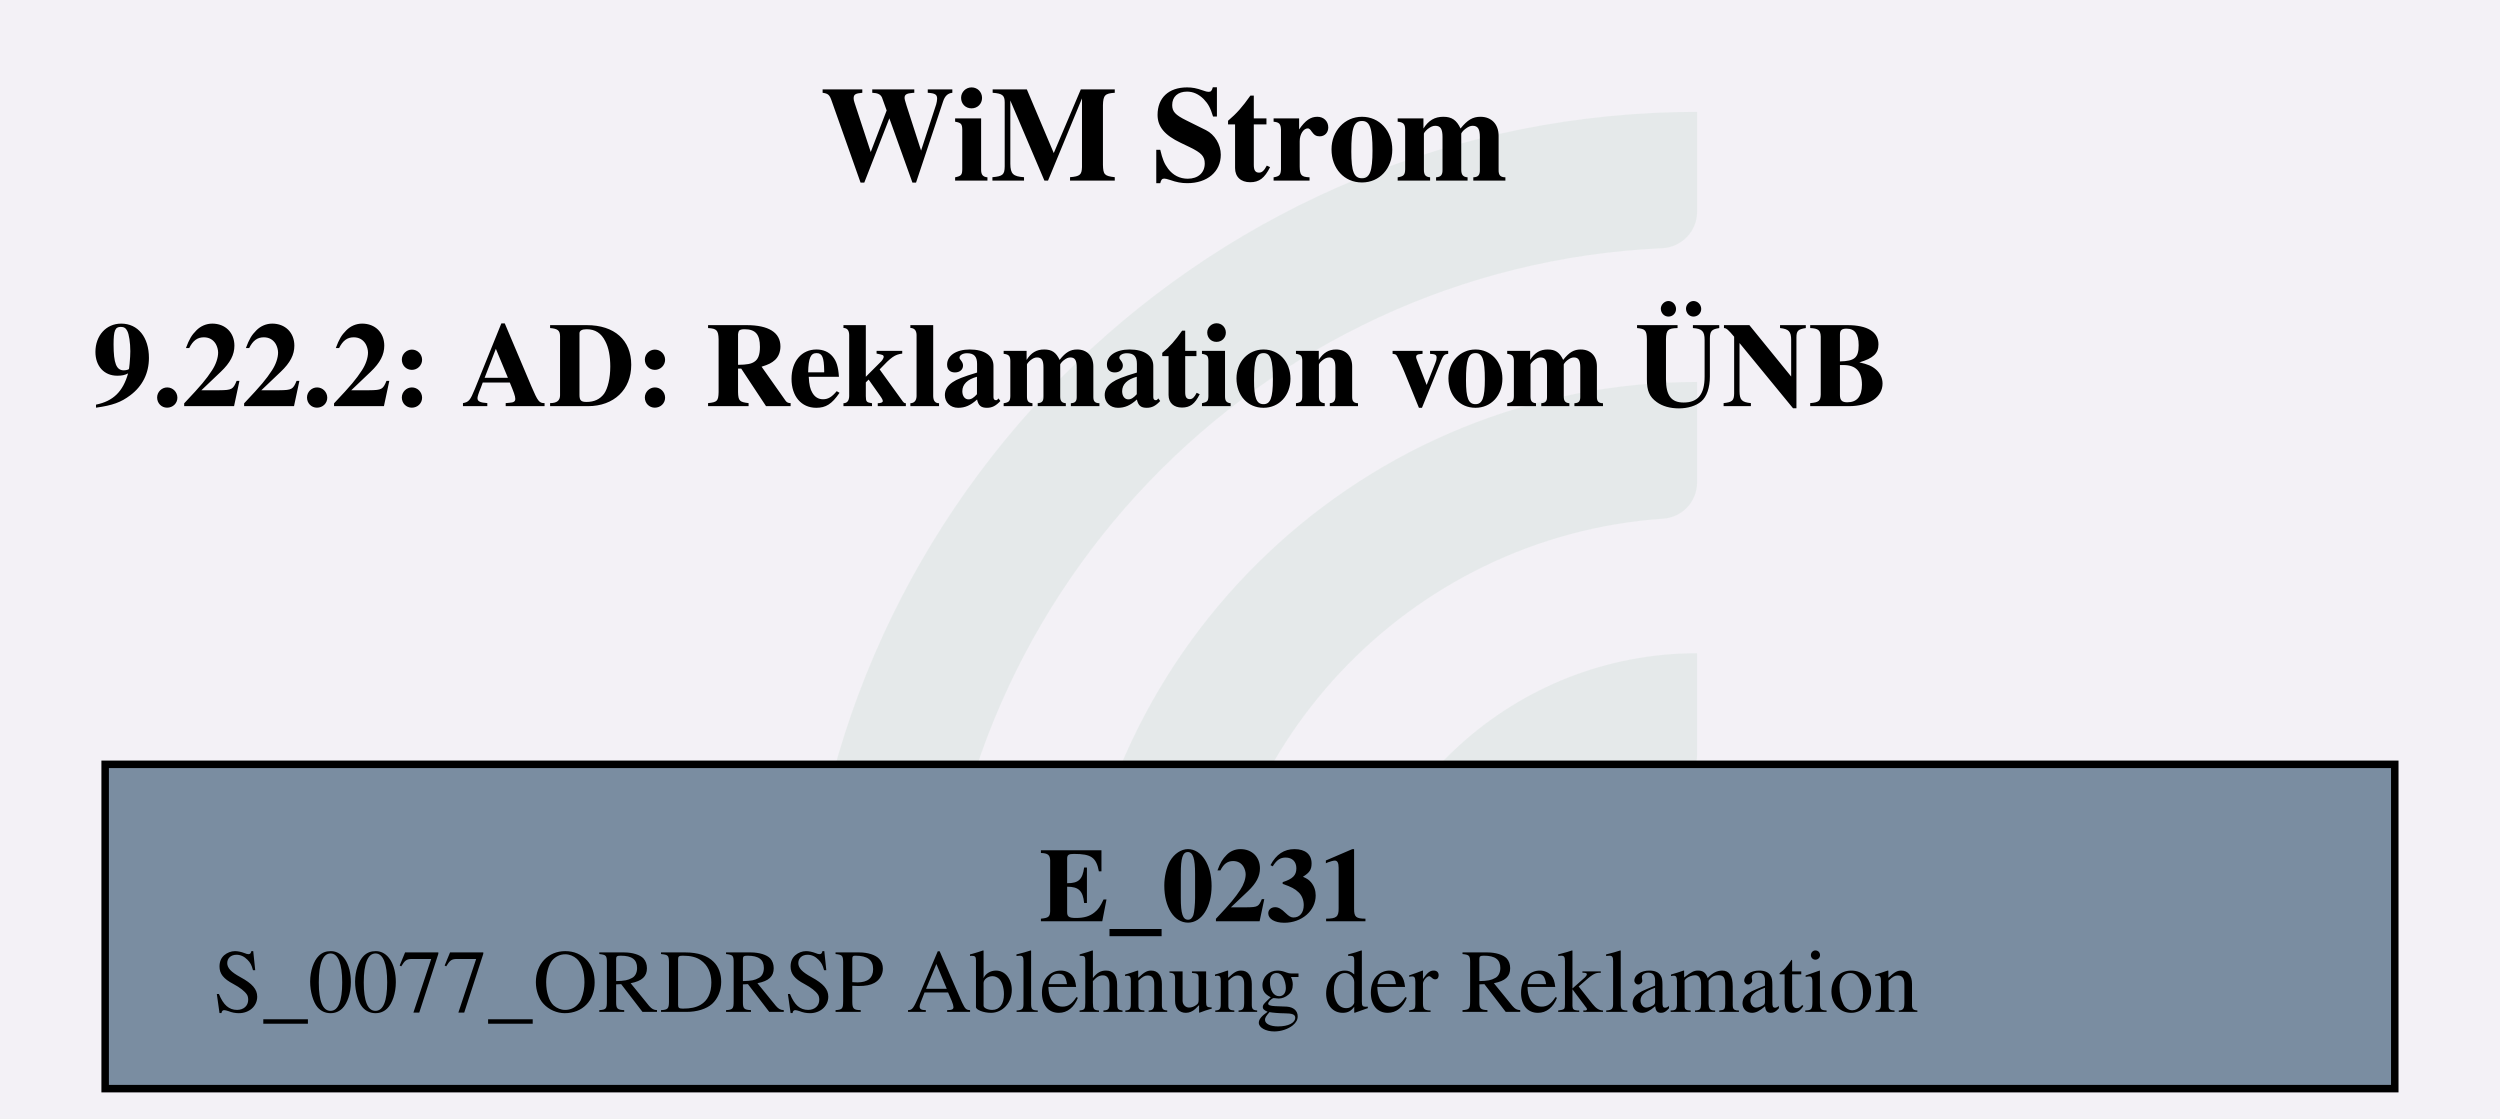
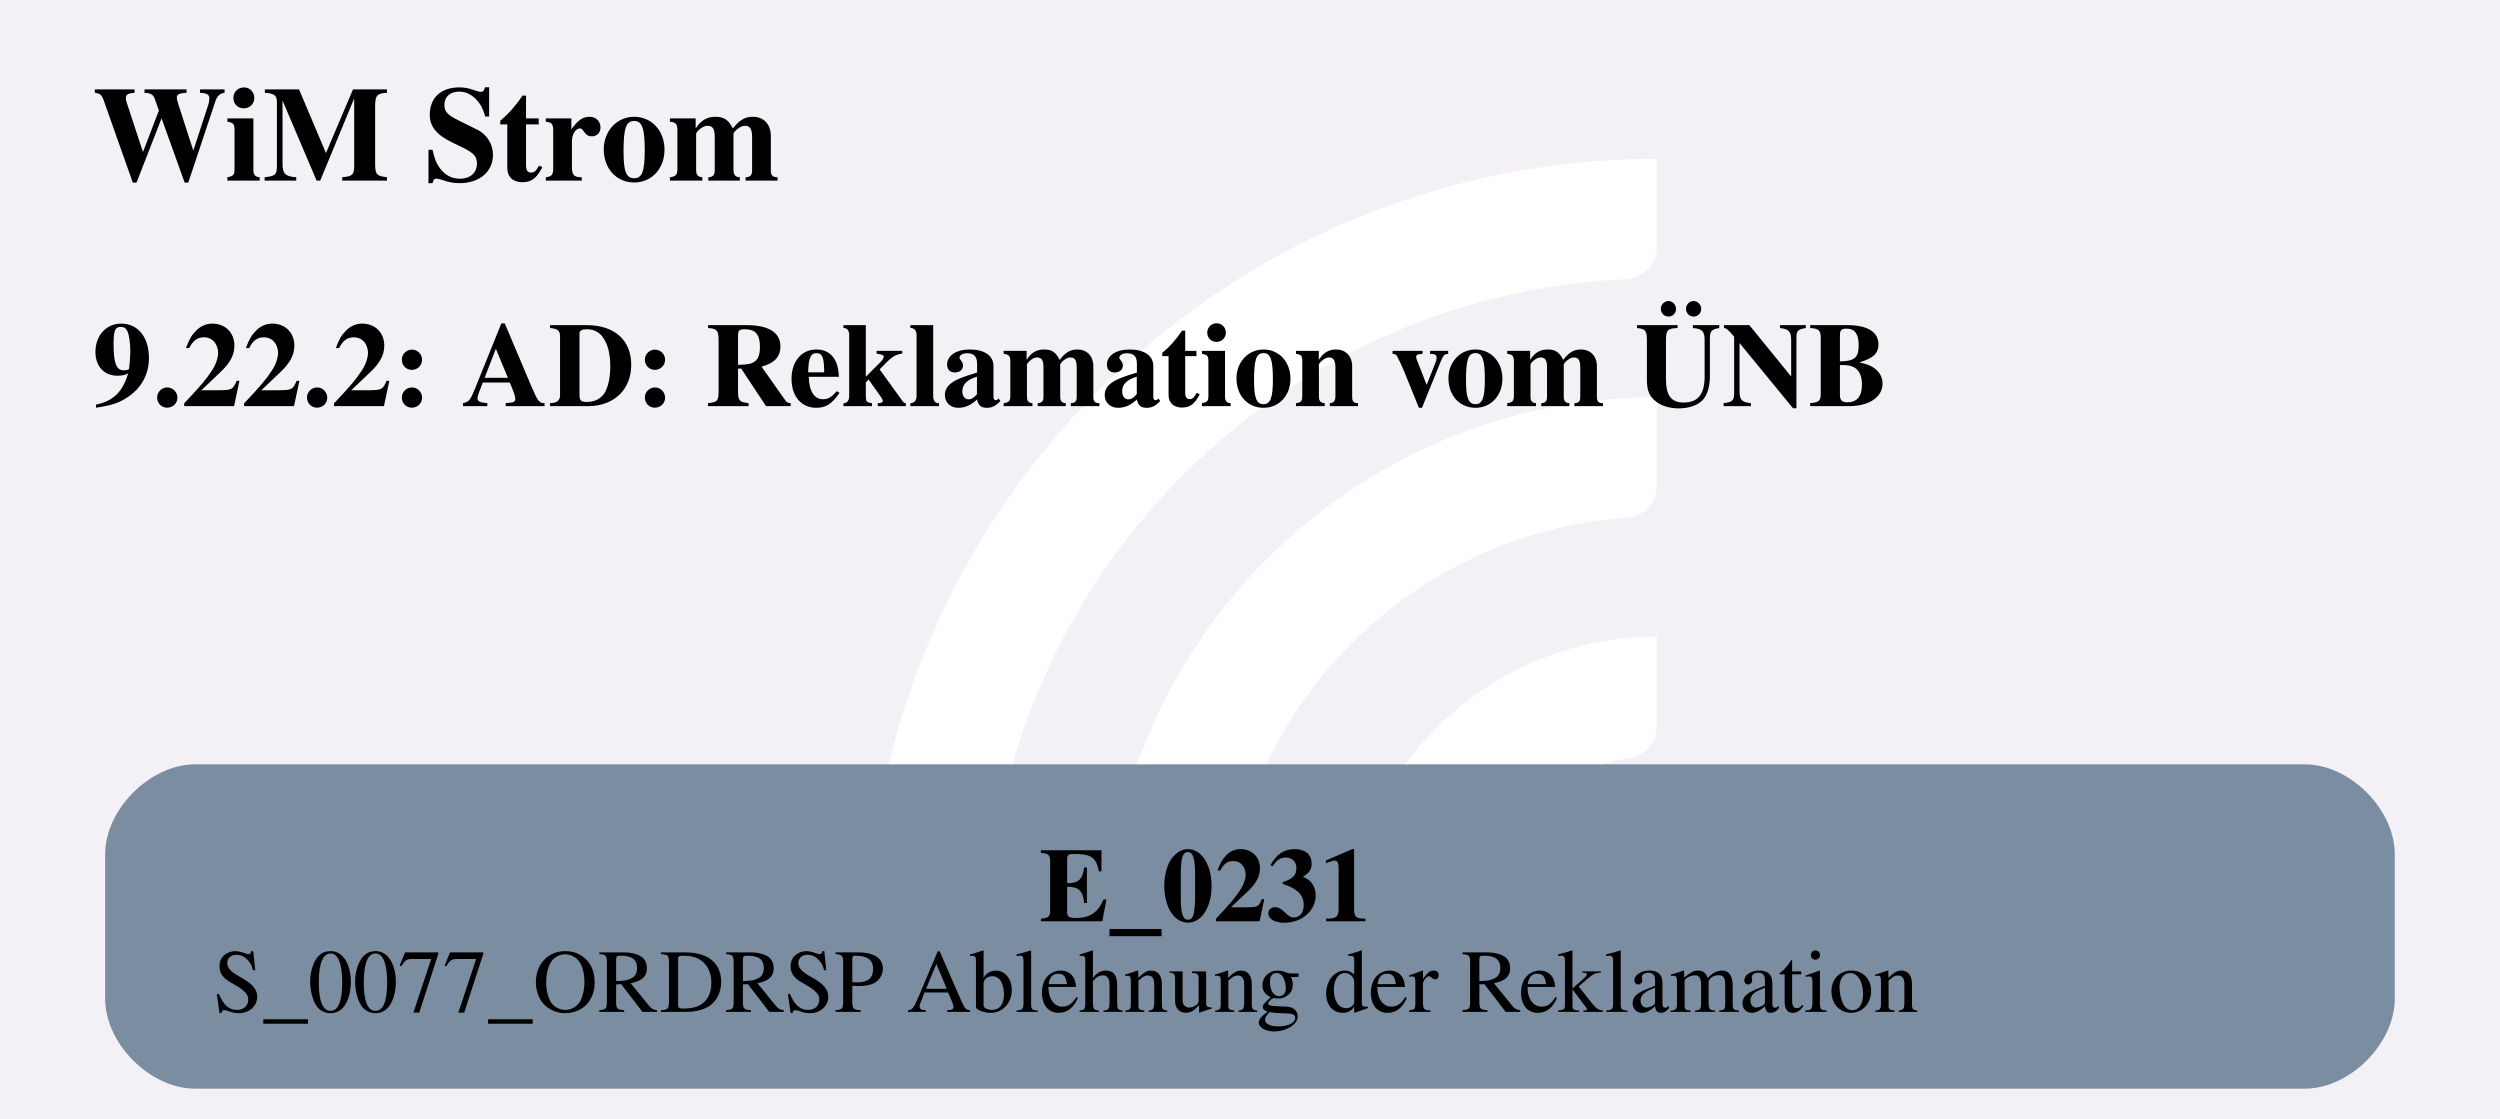
<svg xmlns="http://www.w3.org/2000/svg" version="1.1" width="444.0px" viewBox="0 0 444.0 198.667" height="198.667px">
  <g>
    <svg version="1.1" width="444.0px" viewBox="0 0 444.0 198.667" height="198.667px">
      <polygon fill="#f3f1f6" points="0,0 444.0,0 444.0,198.667 0,198.667" />
      <g>
-         <g transform="translate(142.5923, 19.86667) scale(1 1) translate(0, 0) scale(0.898493 0.898493) ">
-           <defs id="defs2">
-             <clipPath clipPathUnits="userSpaceOnUse" id="clipPath23">
-               <path d="M 0,568.156 H 579.236 V 0 H 0 Z" id="path21" />
-             </clipPath>
+         <g transform="translate(140.9836, 19.86667) scale(1 1) translate(0, 0) scale(0.2797334 0.2797334) ">
+           <defs>
+             <style>.cls-1{fill:#fff;}</style>
          </defs>
-           <g id="layer1" transform="translate(-16.54194,-55.30527)">
-             <g id="g19" clip-path="url(#clipPath23)" transform="matrix(0.3527778,0,0,-0.3527778,0.01017023,243.7368)" style="opacity:0.2">
-               <g id="g25" transform="translate(122.444,32.7195)">
-                 <path d="m 0,0 h -56.104 c -11,0 -19.898,9.123 -19.463,20.115 10.594,267.191 231.277,481.302 501.029,481.302 v -56.02 c 0,-10.98 -8.688,-19.892 -19.658,-20.393 C 180.29,414.697 0,228.005 0,0" style="fill:#6ead83;fill-opacity:0.5;fill-rule:nonzero;stroke:none" id="path27" />
-               </g>
-               <g id="g29" transform="translate(273.7828,32.7195)">
-                 <path d="m 0,0 h -55.926 c -11.228,0 -20.091,9.482 -19.435,20.69 10.744,183.439 163.389,329.388 349.485,329.388 v -56.263 c 0,-10.709 -8.273,-19.617 -18.957,-20.35 C 112.819,263.696 0,144.774 0,0" style="fill:#6ead83;fill-opacity:0.5;fill-rule:nonzero;stroke:none" id="path31" />
-               </g>
-               <g id="g33" transform="translate(425.7667,32.7195)">
-                 <path d="m 0,0 h -55.445 c -11.653,0 -20.604,10.17 -19.334,21.753 10.866,99.032 95.031,176.341 196.919,176.341 v -57.011 c 0,-10.046 -7.283,-18.755 -17.229,-20.165 C 45.688,112.522 0,61.497 0,0" style="fill:#6ead83;fill-opacity:0.5;fill-rule:nonzero;stroke:none" id="path35" />
-               </g>
-             </g>
-           </g>
+           <path class="cls-1" d="M122.44,531.2h-56.1c-11,0-19.9-9.12-19.46-20.11C57.47,243.89,278.15,29.78,547.91,29.78v56.02c0,10.98-8.69,19.89-19.66,20.39-225.51,10.31-405.8,197-405.8,425Z" />
+           <path class="cls-1" d="M273.78,531.2h-55.93c-11.23,0-20.09-9.48-19.43-20.69,10.74-183.44,163.39-329.39,349.48-329.39v56.26c0,10.71-8.27,19.62-18.96,20.35-142.35,9.77-255.17,128.69-255.17,273.46Z" />
+           <path class="cls-1" d="M425.77,531.2h-55.45c-11.65,0-20.6-10.17-19.33-21.75,10.87-99.03,95.03-176.34,196.92-176.34v57.01c0,10.05-7.28,18.75-17.23,20.16-59.22,8.4-104.91,59.42-104.91,120.92Z" />
        </g>
        <svg width="333pt" height="149pt" viewBox="0.00 0.00 333.00 149.28">
          <g id="graph0" class="graph" transform="scale(1 1) rotate(0) translate(4 145.28)">
-             <text text-anchor="start" x="105.12" y="-121.18" font-family="Times,serif" font-weight="bold" font-size="18.00">WiM Strom</text>
+             <text text-anchor="start" x="8" y="-121.18" font-family="Times,serif" font-weight="bold" font-size="18.00">WiM Strom</text>
            <text text-anchor="start" x="8" y="-91.08" font-family="Times,serif" font-weight="bold" font-size="16.00">9.22.2: AD: Reklamation vom ÜNB</text>
            <g id="node1" class="node">
-               <polygon fill="#7a8da1" stroke="black" points="315.27,-43.28 9.72,-43.28 9.72,0 315.27,0 315.27,-43.28" />
+               <path fill="#7a8da1" stroke="black" stroke-width="0" d="M303.27,-43.28C303.27,-43.28 21.73,-43.28 21.73,-43.28 15.73,-43.28 9.72,-37.28 9.72,-31.28 9.72,-31.28 9.72,-12 9.72,-12 9.72,-6 15.72,0 21.72,0 21.72,0 303.27,0 303.27,0 309.27,0 315.27,-6 315.27,-12 315.27,-12 315.27,-31.28 315.27,-31.28 315.27,-37.28 309.27,-43.28 303.27,-43.28" />
              <text text-anchor="start" x="134.38" y="-22.34" font-family="Times,serif" font-weight="bold" font-size="14.00">E_0231</text>
              <text text-anchor="start" x="24.12" y="-10.24" font-family="Times,serif" font-size="12.00">S_0077_ORDRSP Ablehnung der Reklamation</text>
            </g>
          </g>
        </svg>
      </g>
    </svg>
  </g>
</svg>
